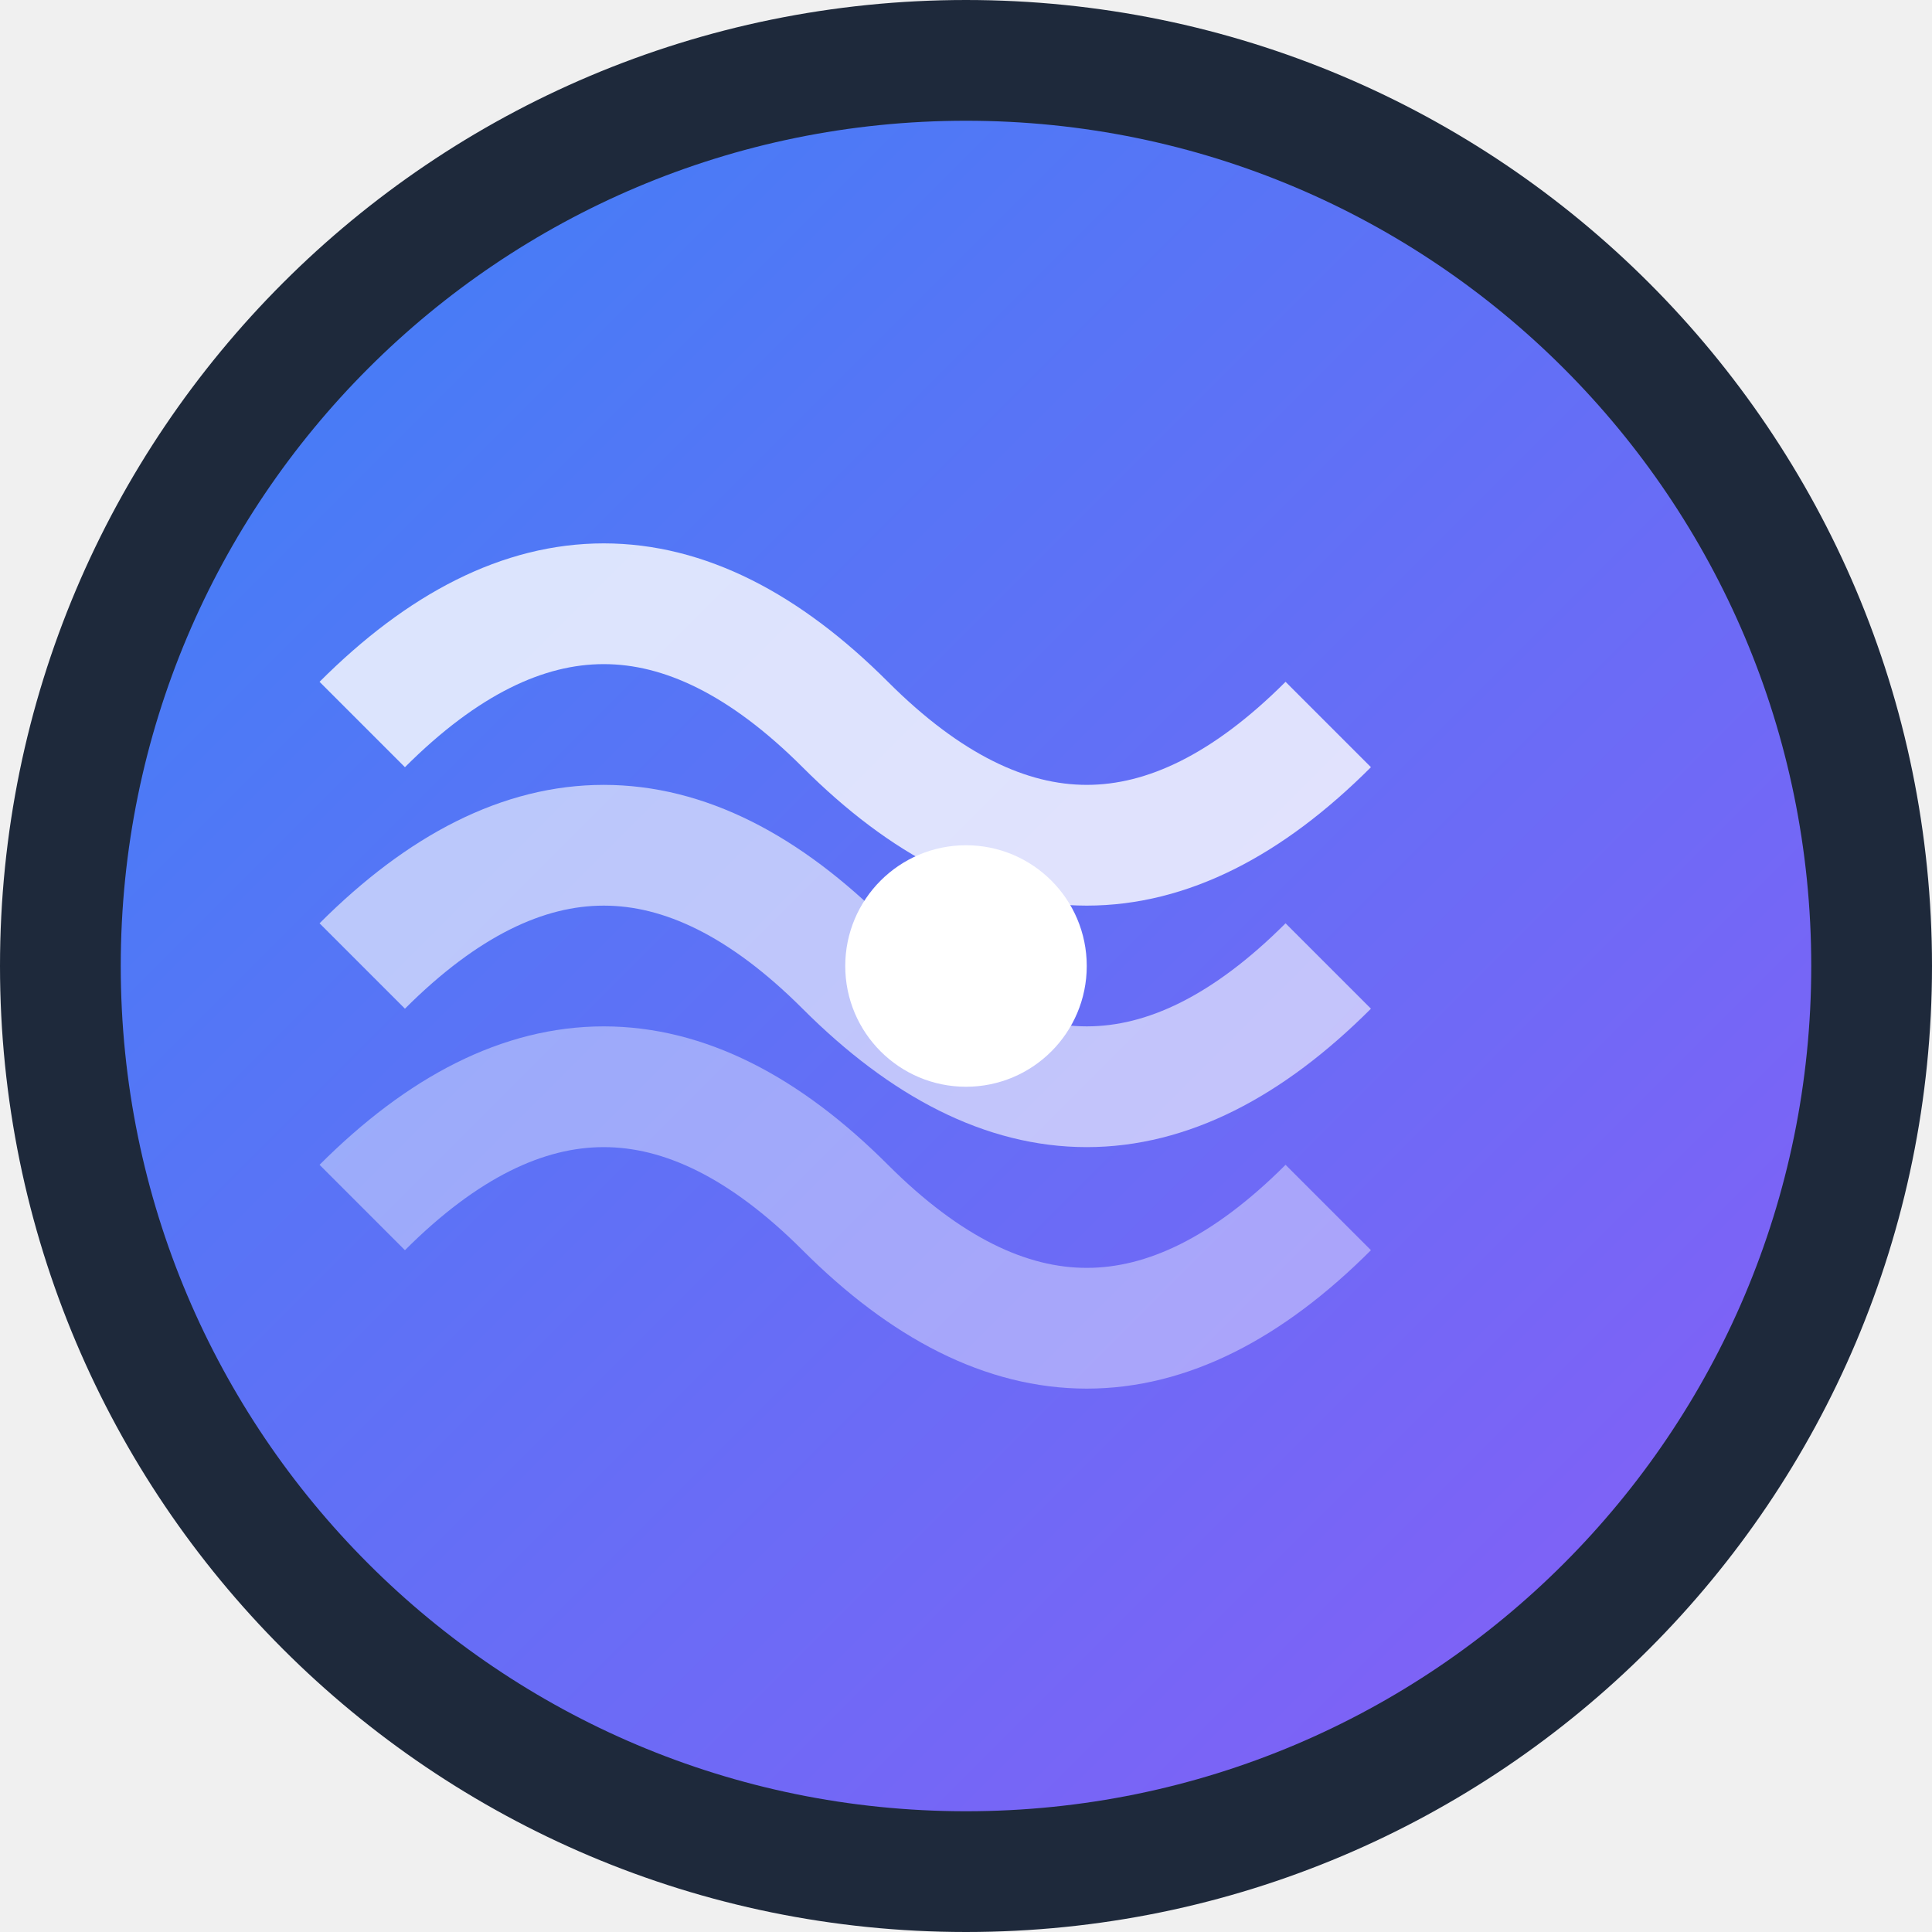
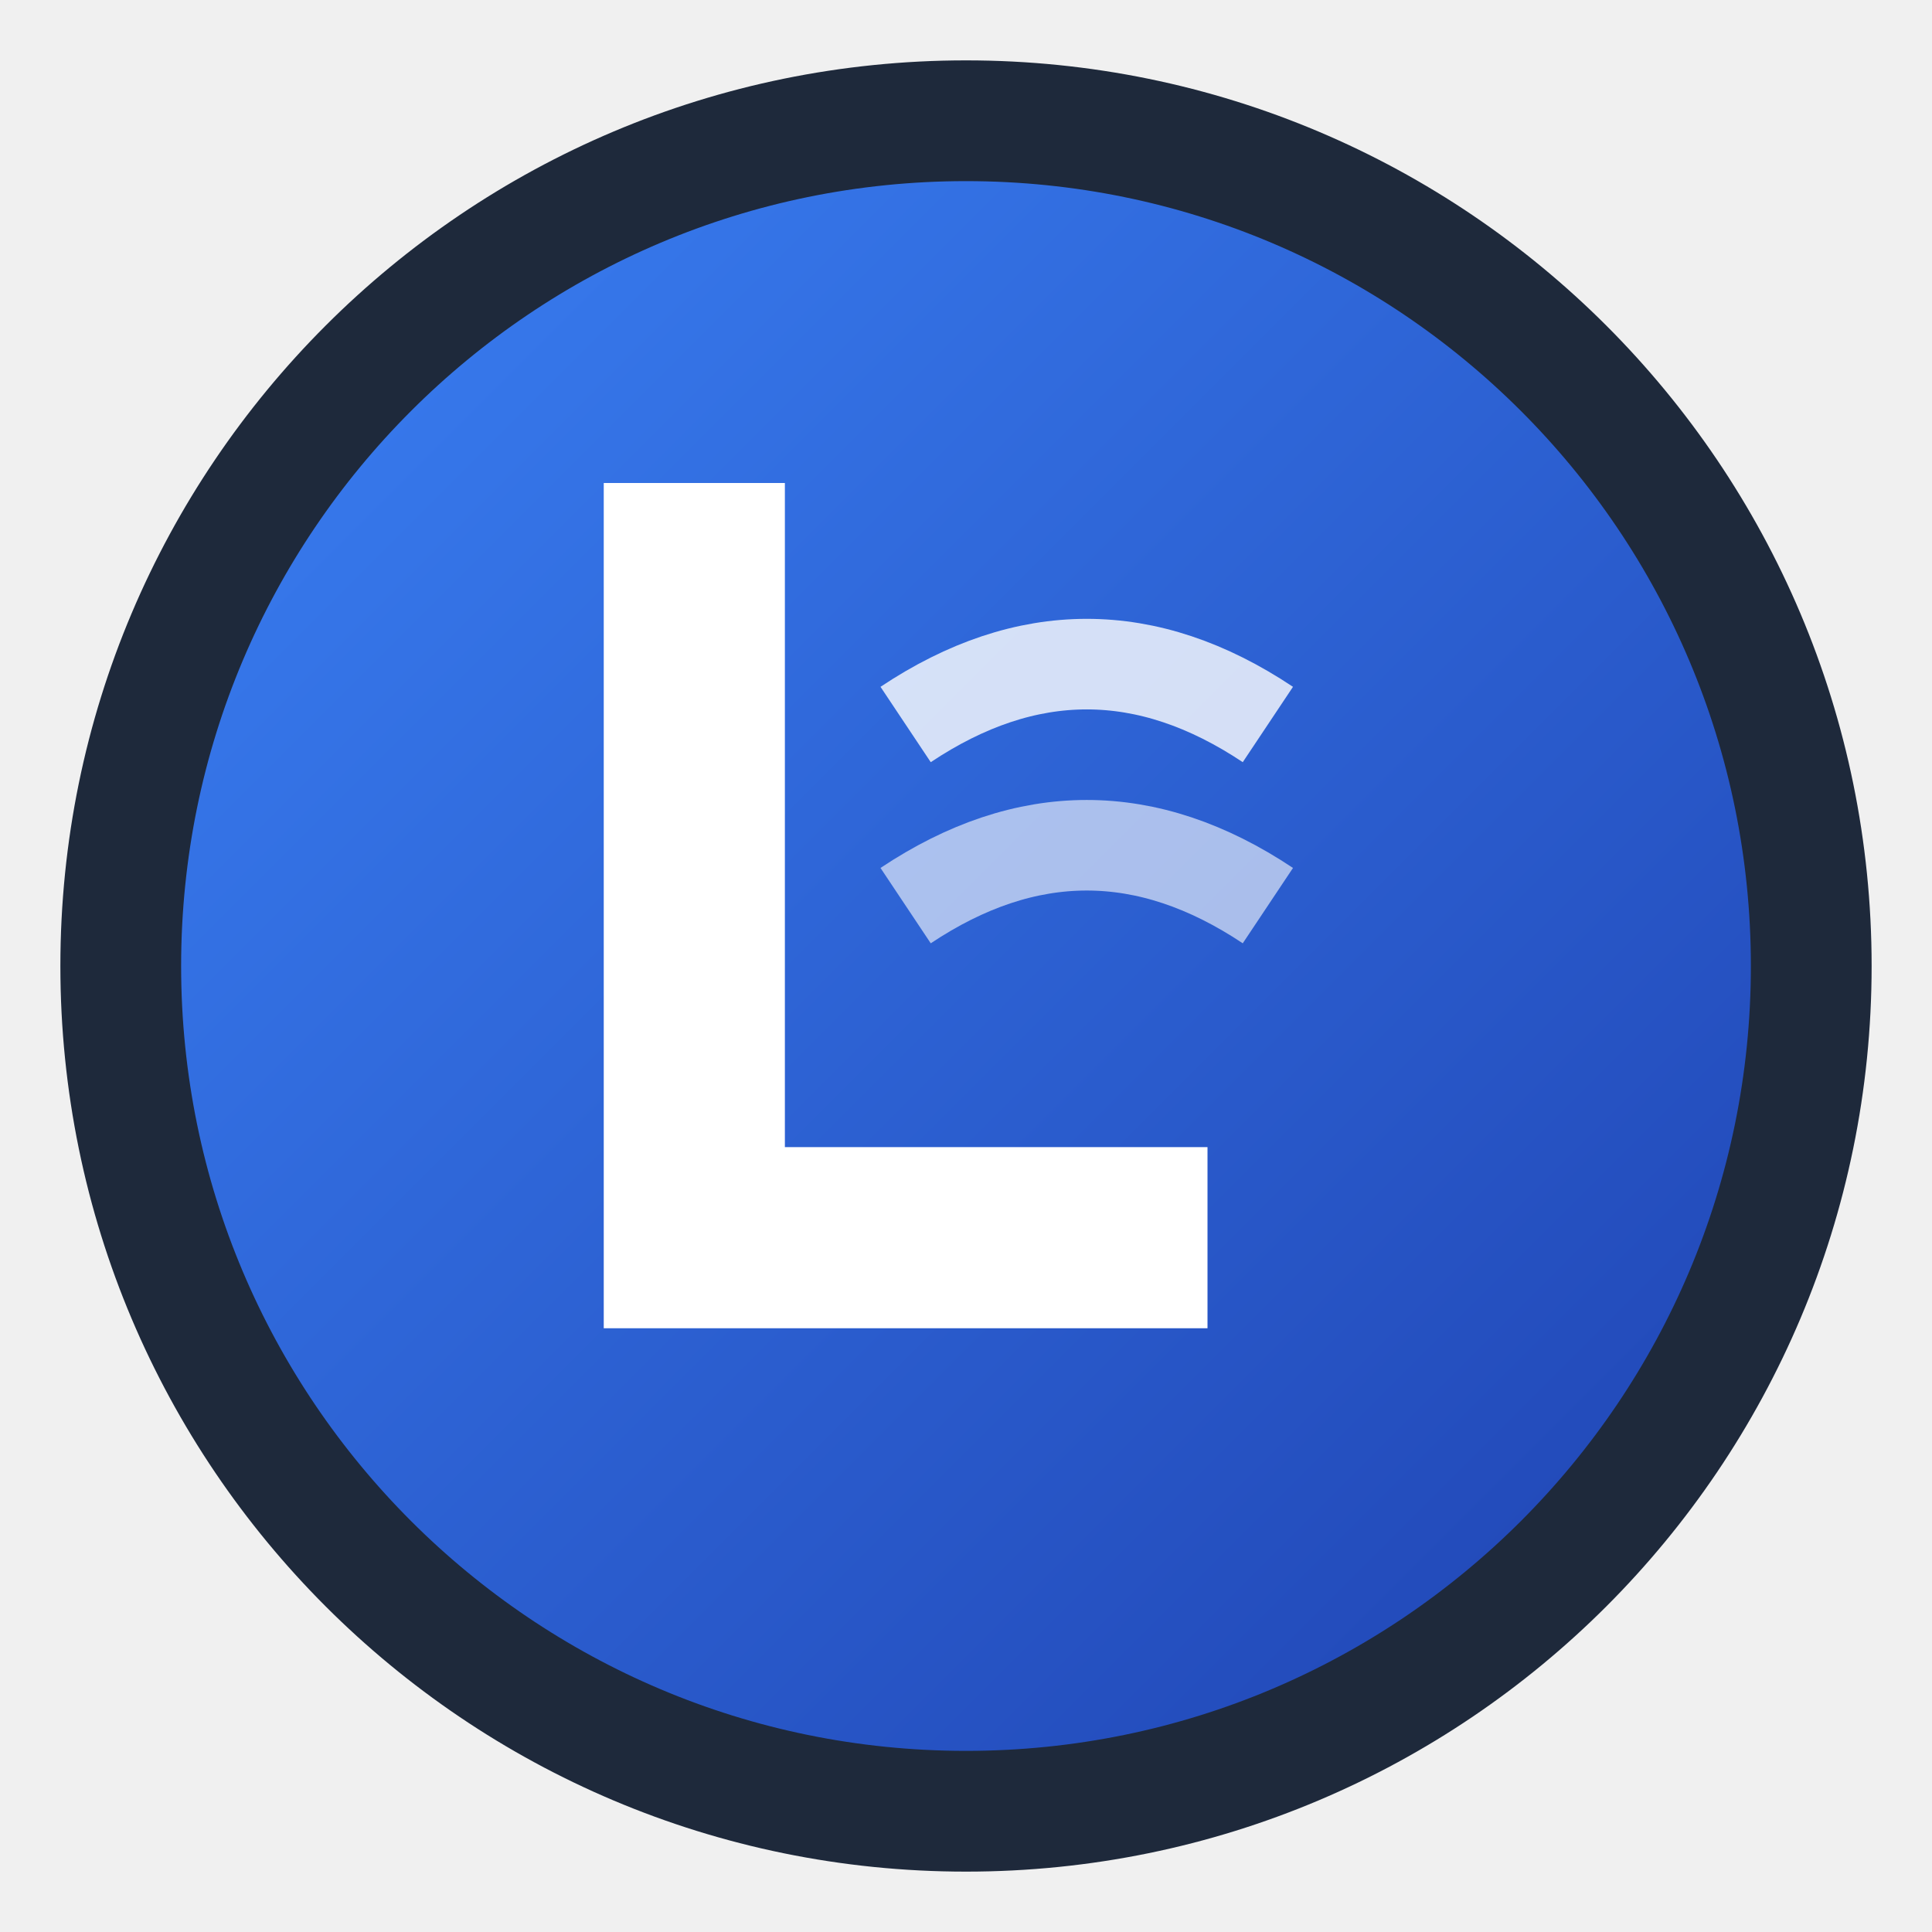
<svg xmlns="http://www.w3.org/2000/svg" width="32" height="32" viewBox="0 0 32 32" fill="none">
  <defs>
    <linearGradient id="logoGradient" x1="0%" y1="0%" x2="100%" y2="100%">
      <stop offset="0%" style="stop-color:#3B82F6;stop-opacity:1" />
-       <stop offset="100%" style="stop-color:#8B5CF6;stop-opacity:1" />
+       <stop offset="100%" style="stop-color:#1E40AF;stop-opacity:1" />
    </linearGradient>
  </defs>
-   <circle cx="16" cy="16" r="15" fill="url(#logoGradient)" stroke="#1E293B" stroke-width="2" />
-   <path d="M6 12 Q10 8 14 12 T22 12" stroke="white" stroke-width="2" fill="none" opacity="0.8" />
-   <path d="M6 16 Q10 12 14 16 T22 16" stroke="white" stroke-width="2" fill="none" opacity="0.6" />
-   <path d="M6 20 Q10 16 14 20 T22 20" stroke="white" stroke-width="2" fill="none" opacity="0.4" />
-   <circle cx="16" cy="16" r="2" fill="white" />
+   <circle cx="16" cy="16" r="14" fill="url(#logoGradient)" stroke="#1E293B" stroke-width="2" />
+   <path d="M10 8 L10 22 L20 22 L20 19 L13 19 L13 8 Z" fill="white" stroke="none" />
+   <path d="M15 12 Q18 10 21 12" stroke="white" stroke-width="1.5" fill="none" opacity="0.8" />
+   <path d="M15 15 Q18 13 21 15" stroke="white" stroke-width="1.5" fill="none" opacity="0.6" />
</svg>
